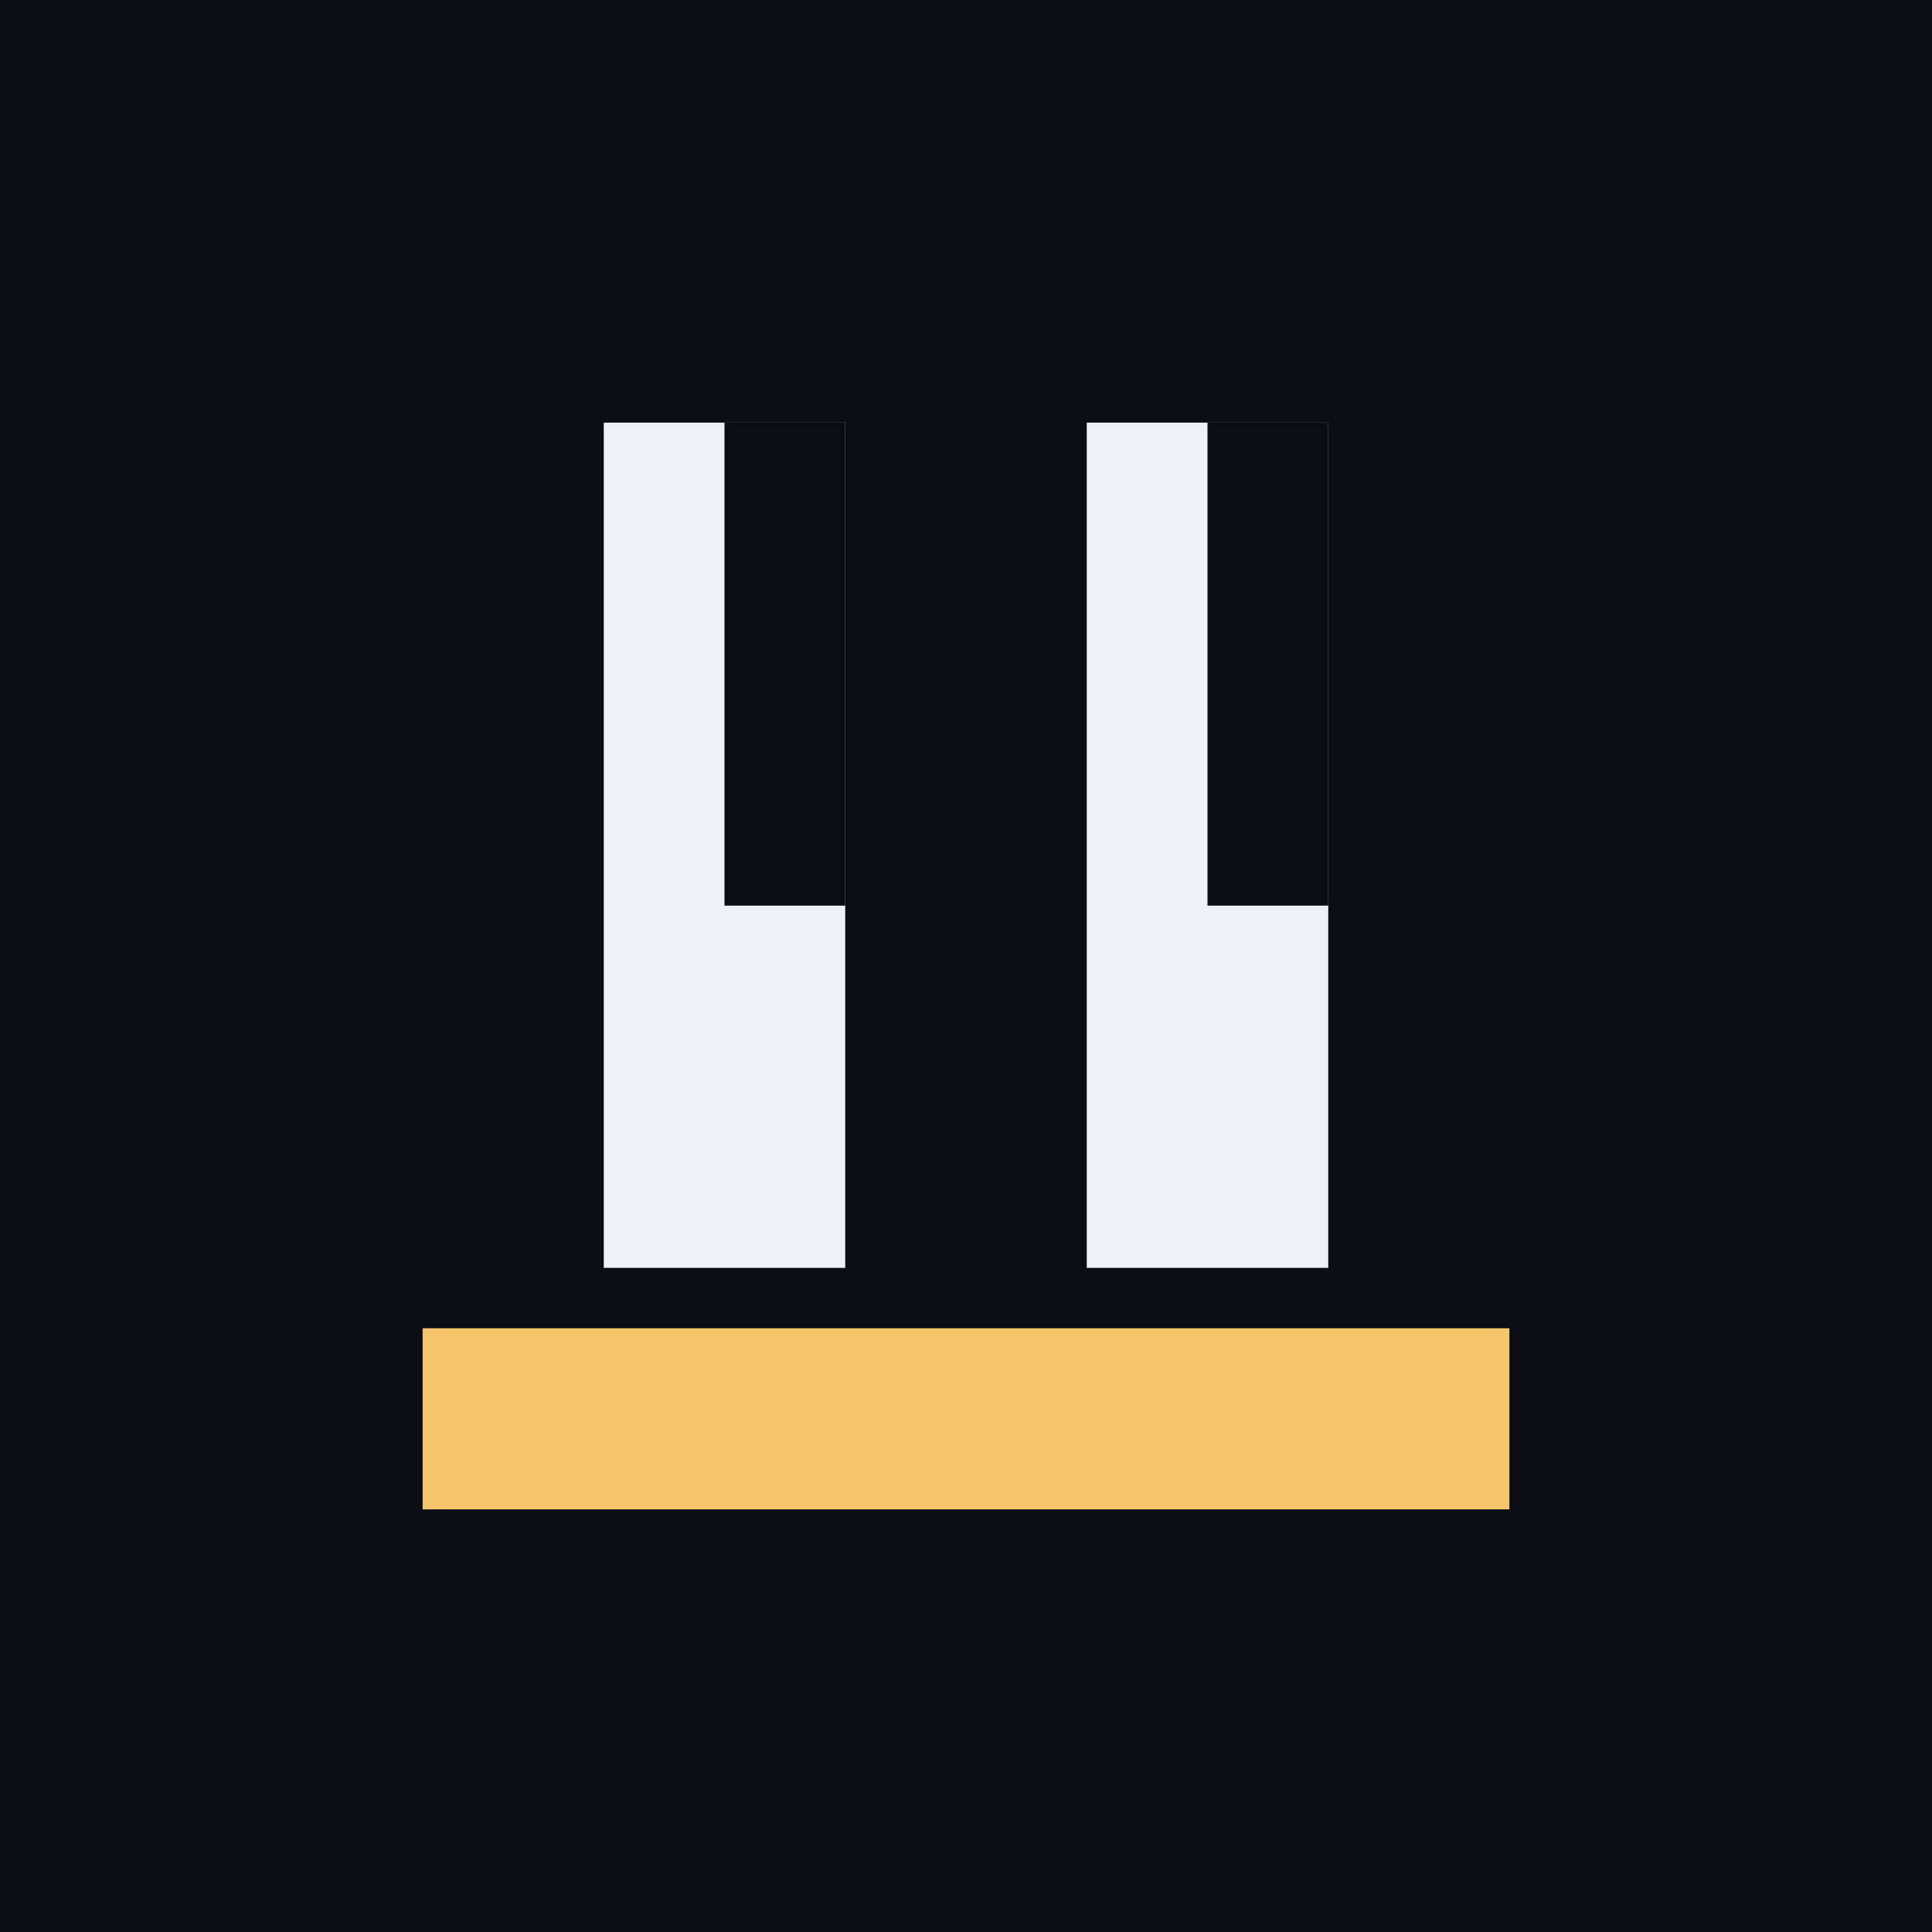
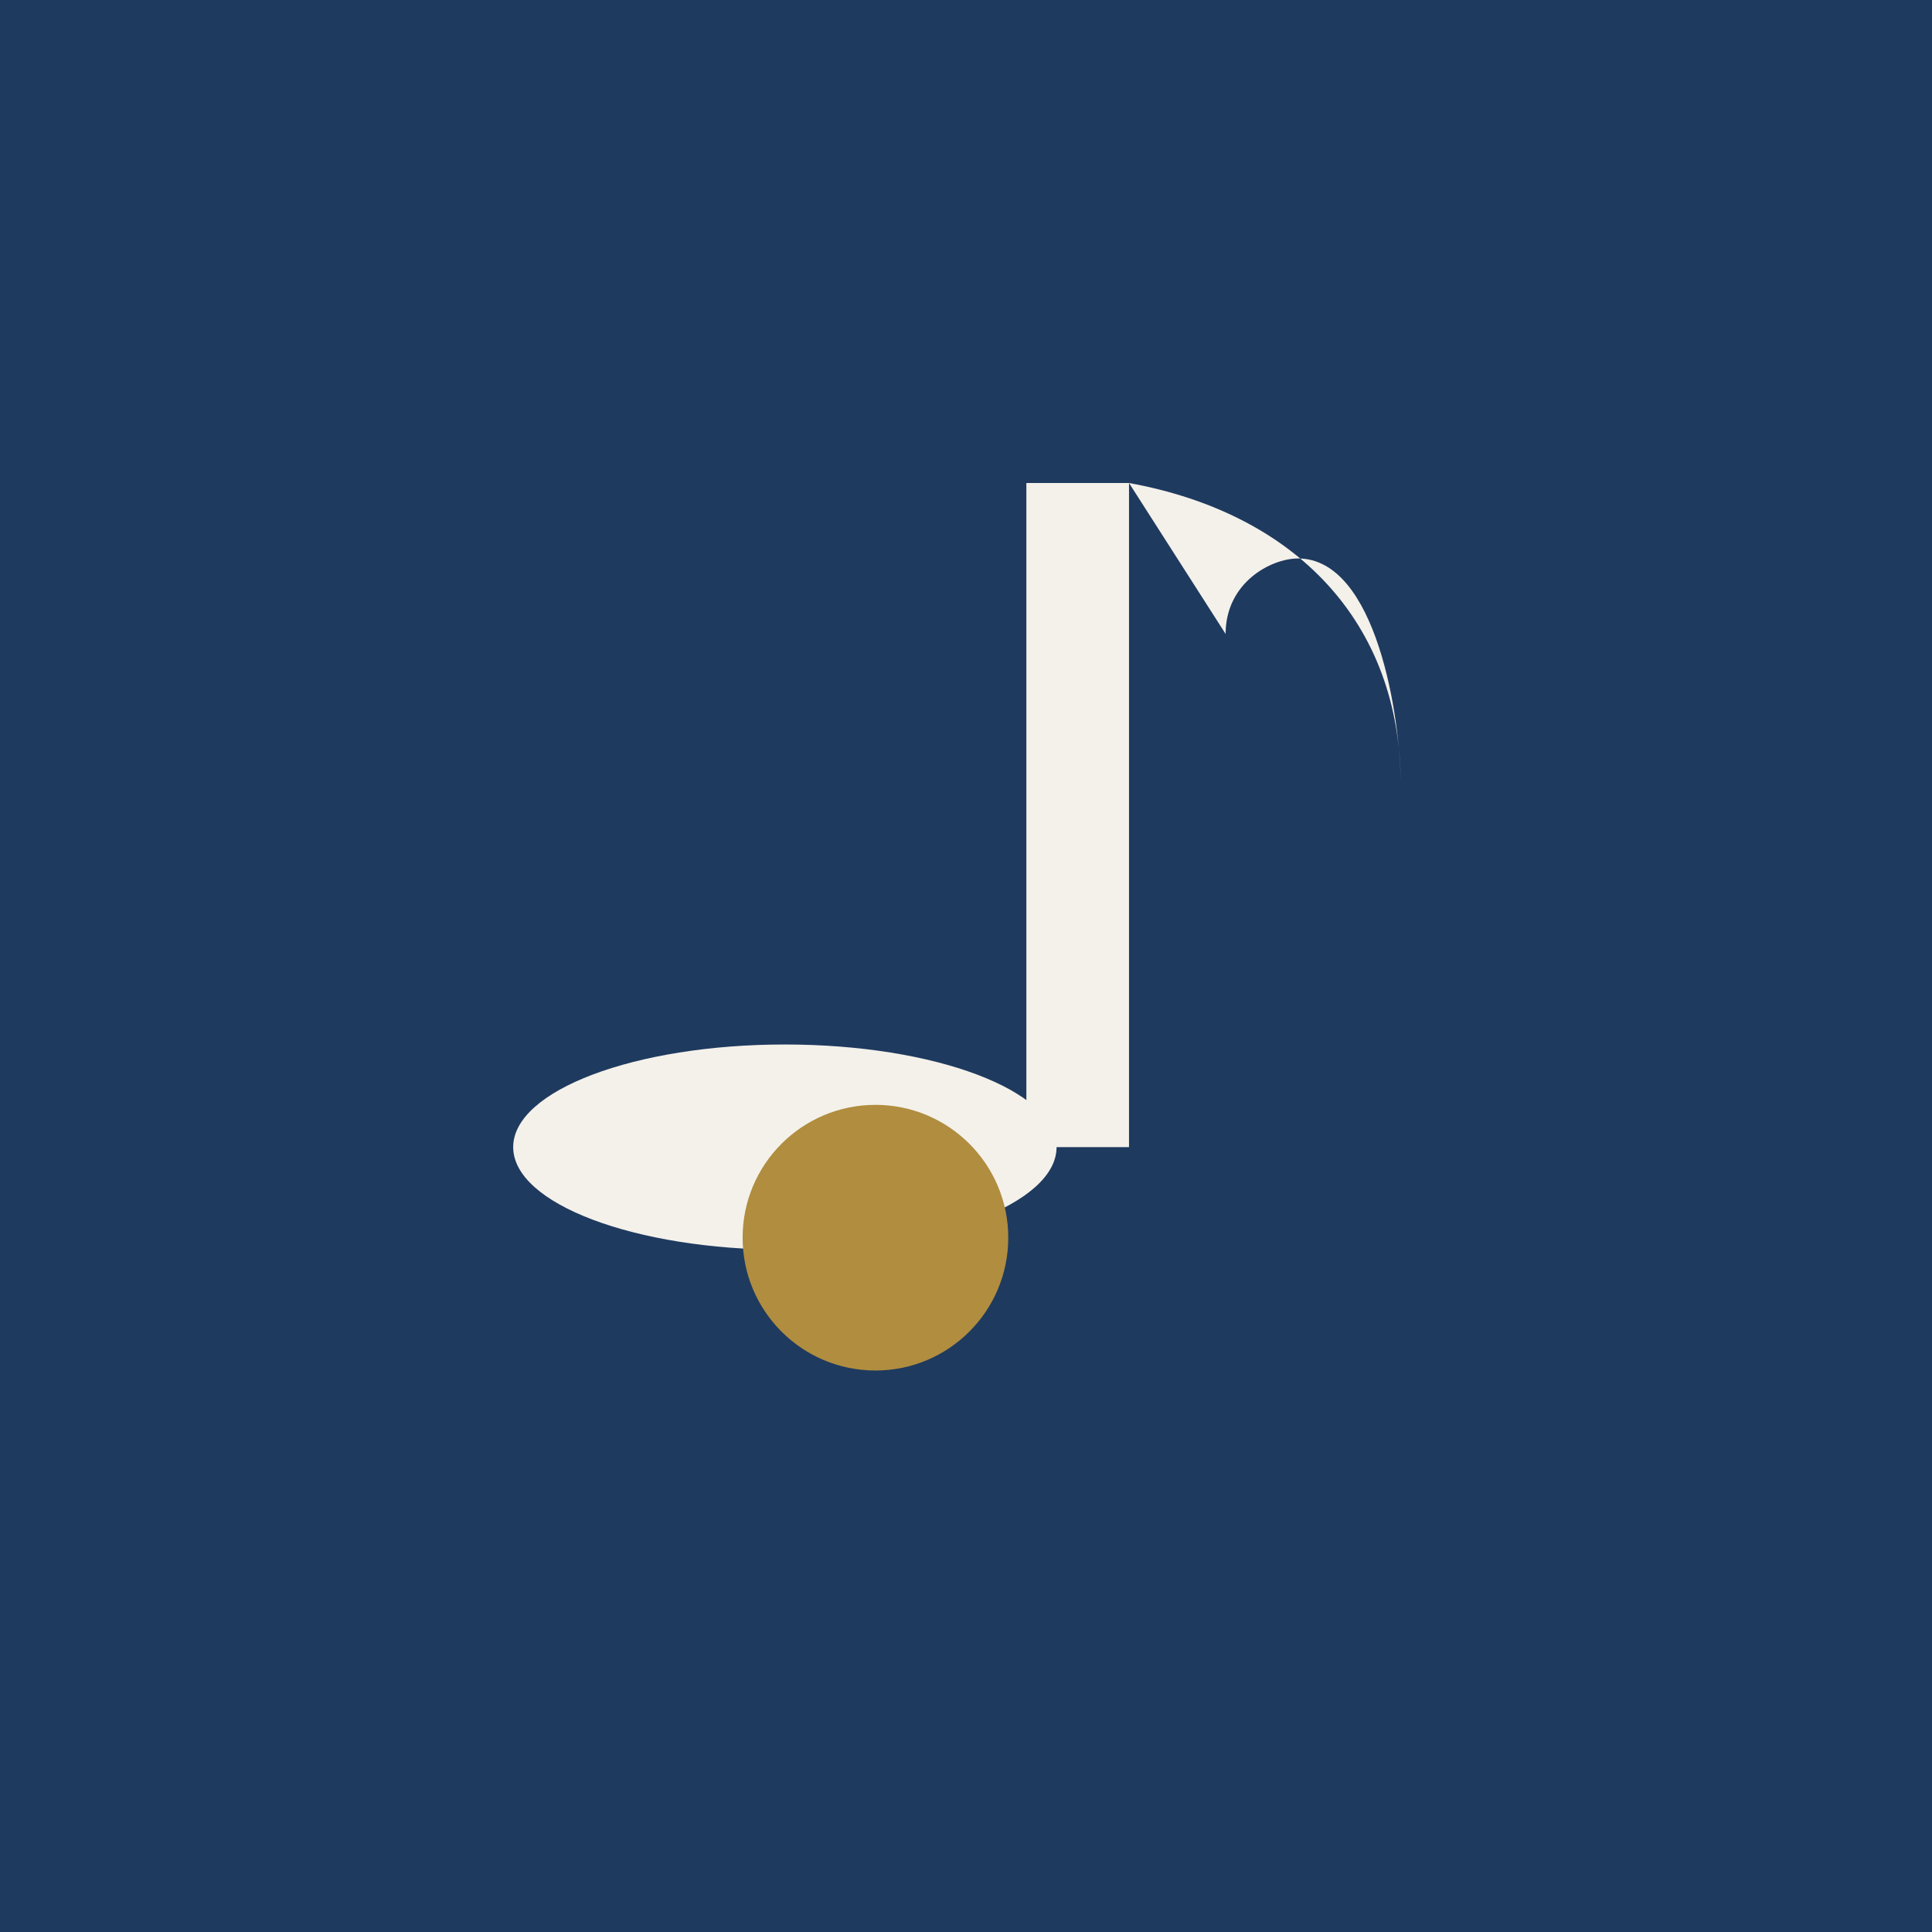
<svg xmlns="http://www.w3.org/2000/svg" viewBox="0 0 64 64">
-   <rect width="64" height="64" fill="#0b0d14" />
-   <path d="M20 14h8v28h-8zM36 14h8v28h-8z" fill="#eef0f6" />
-   <path d="M24 14h4v16h-4zM40 14h4v16h-4z" fill="#0b0d14" />
-   <path d="M14 44h36v6H14z" fill="#f4c56a" />
+   <rect width="64" height="64" fill="#1f3a5f" />
+   <g fill="#f4f1ea">
+     <ellipse cx="26" cy="38" rx="9" ry="3.4" />
+     <path d="M34 16h3.4v22H34z" />
+     <path d="M37.4 16c5.5 1 9 4.6 9 10 0-2.2-.8-7.5-3.4-7.5-.9 0-2.4.8-2.4 2.5" />
+     <circle cx="29" cy="41" r="4.4" fill="#b08d3f" />
+   </g>
</svg>
